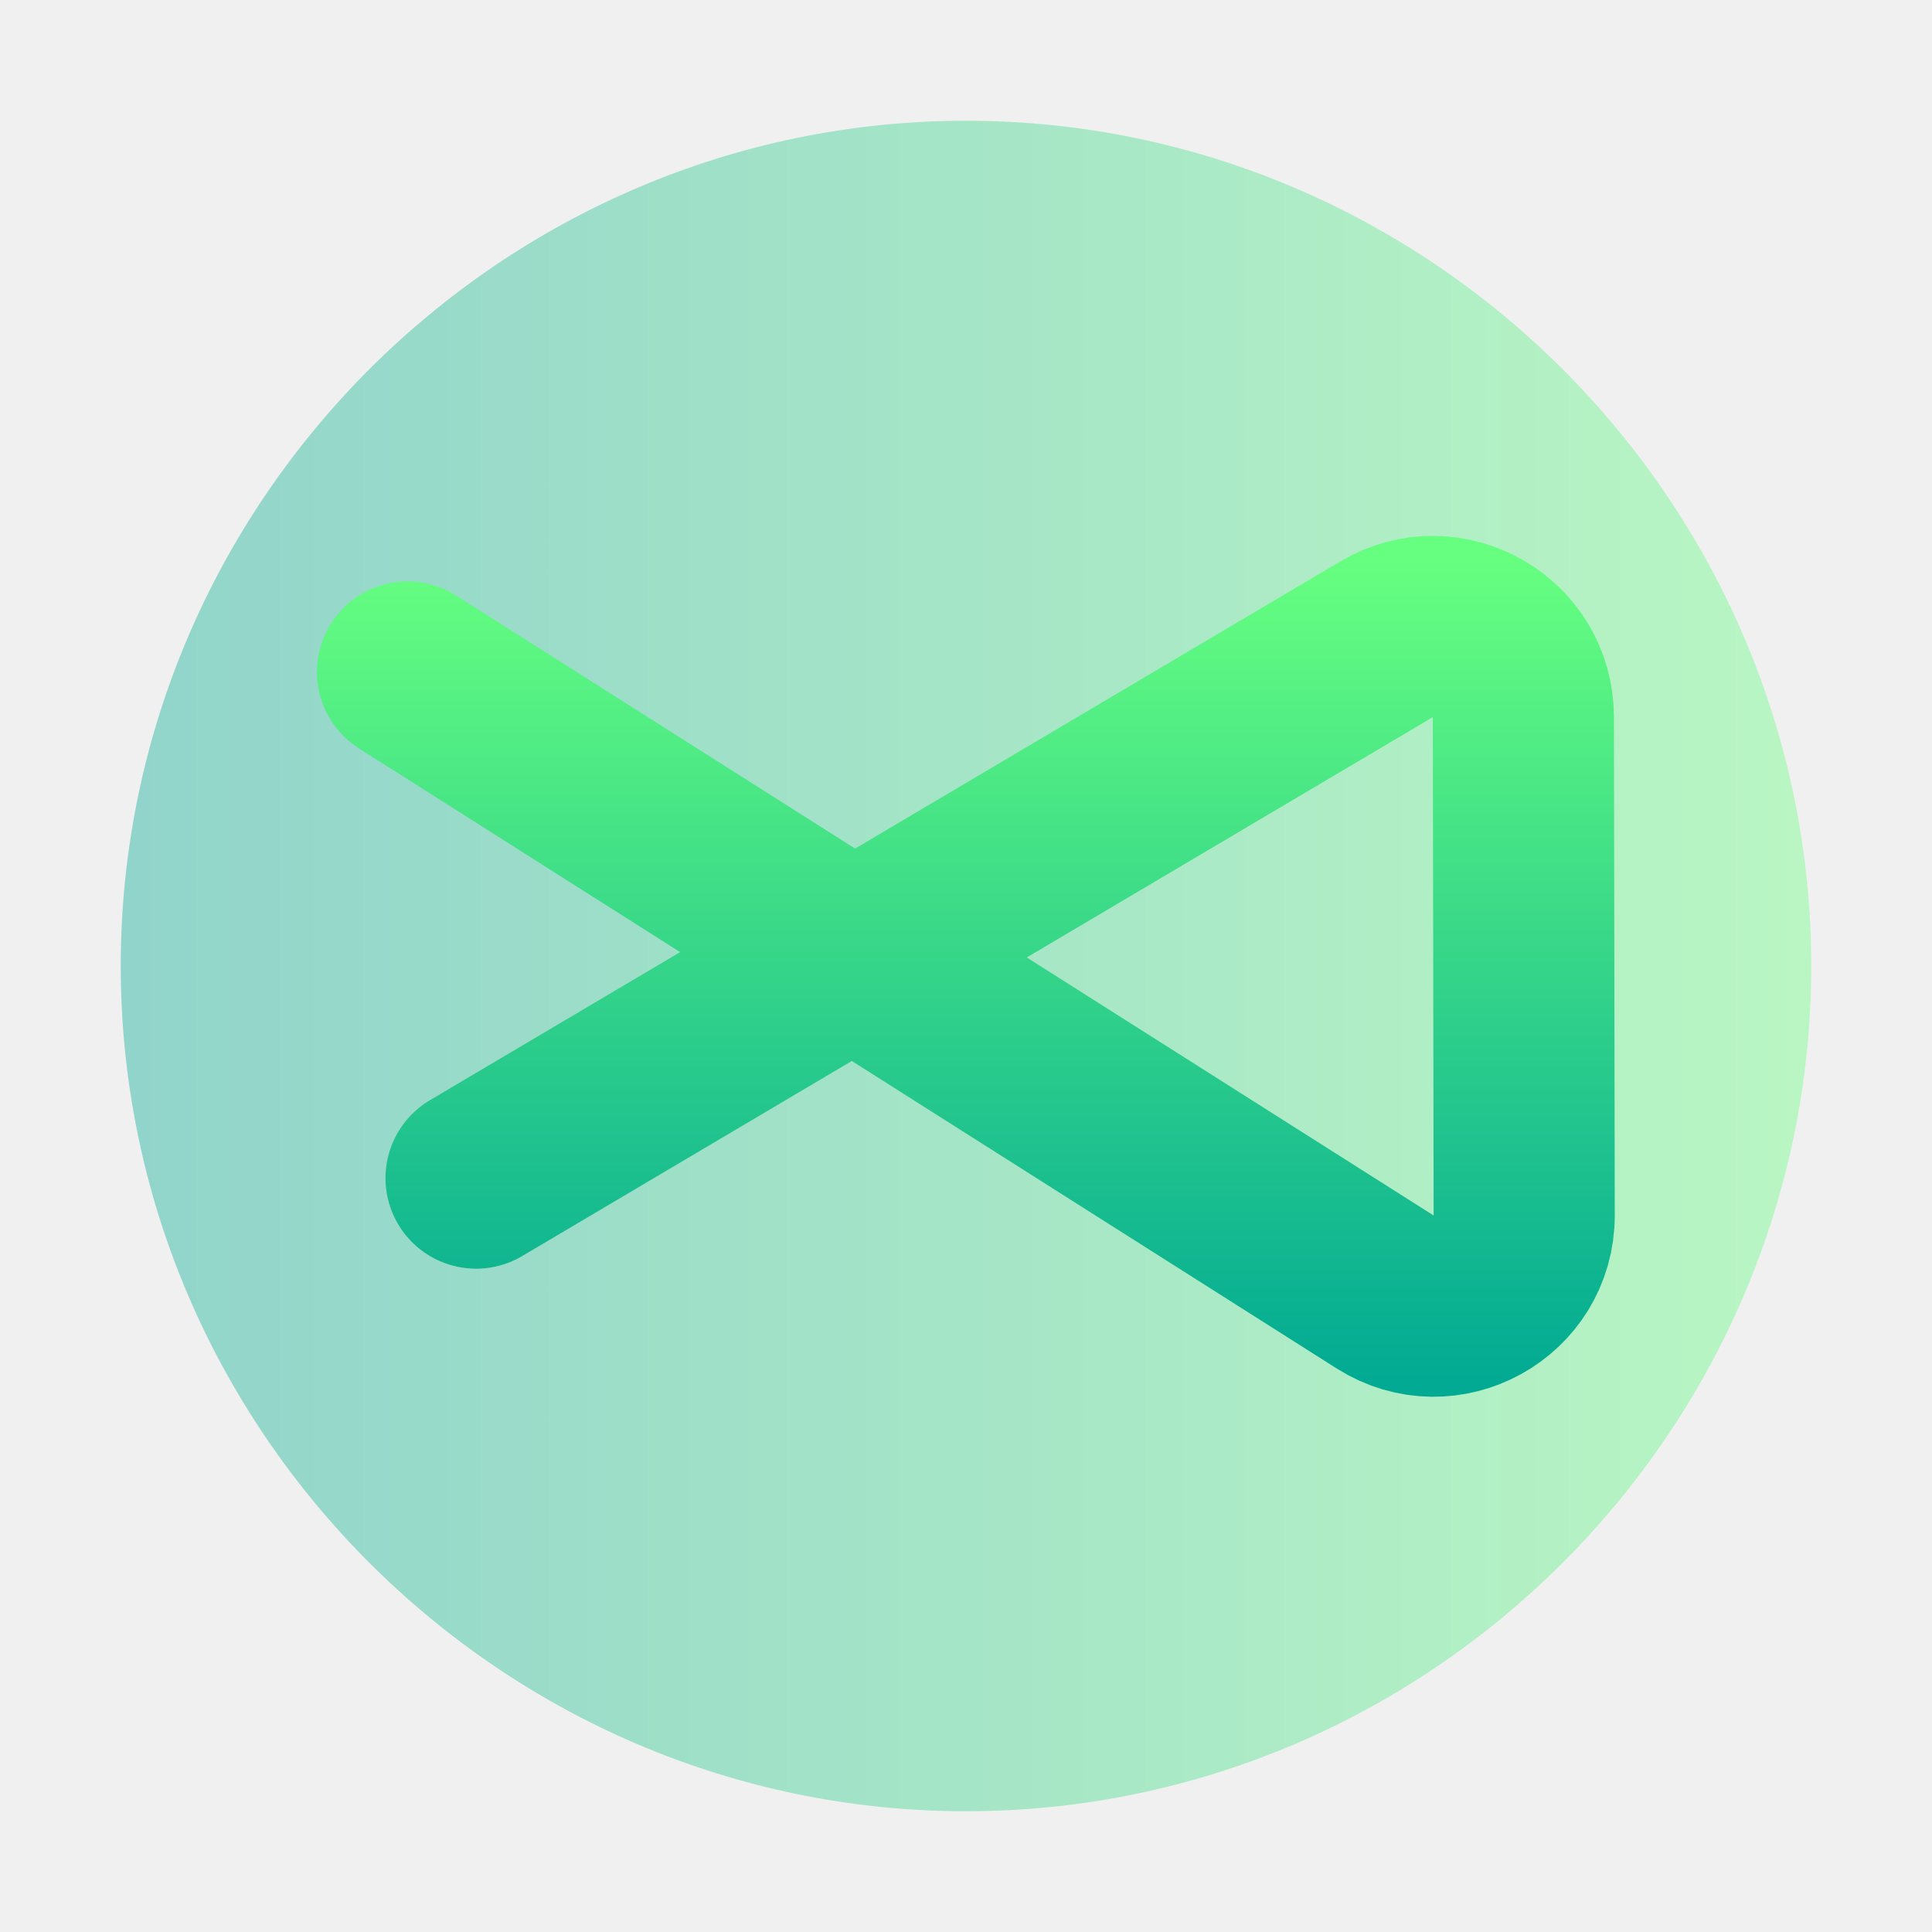
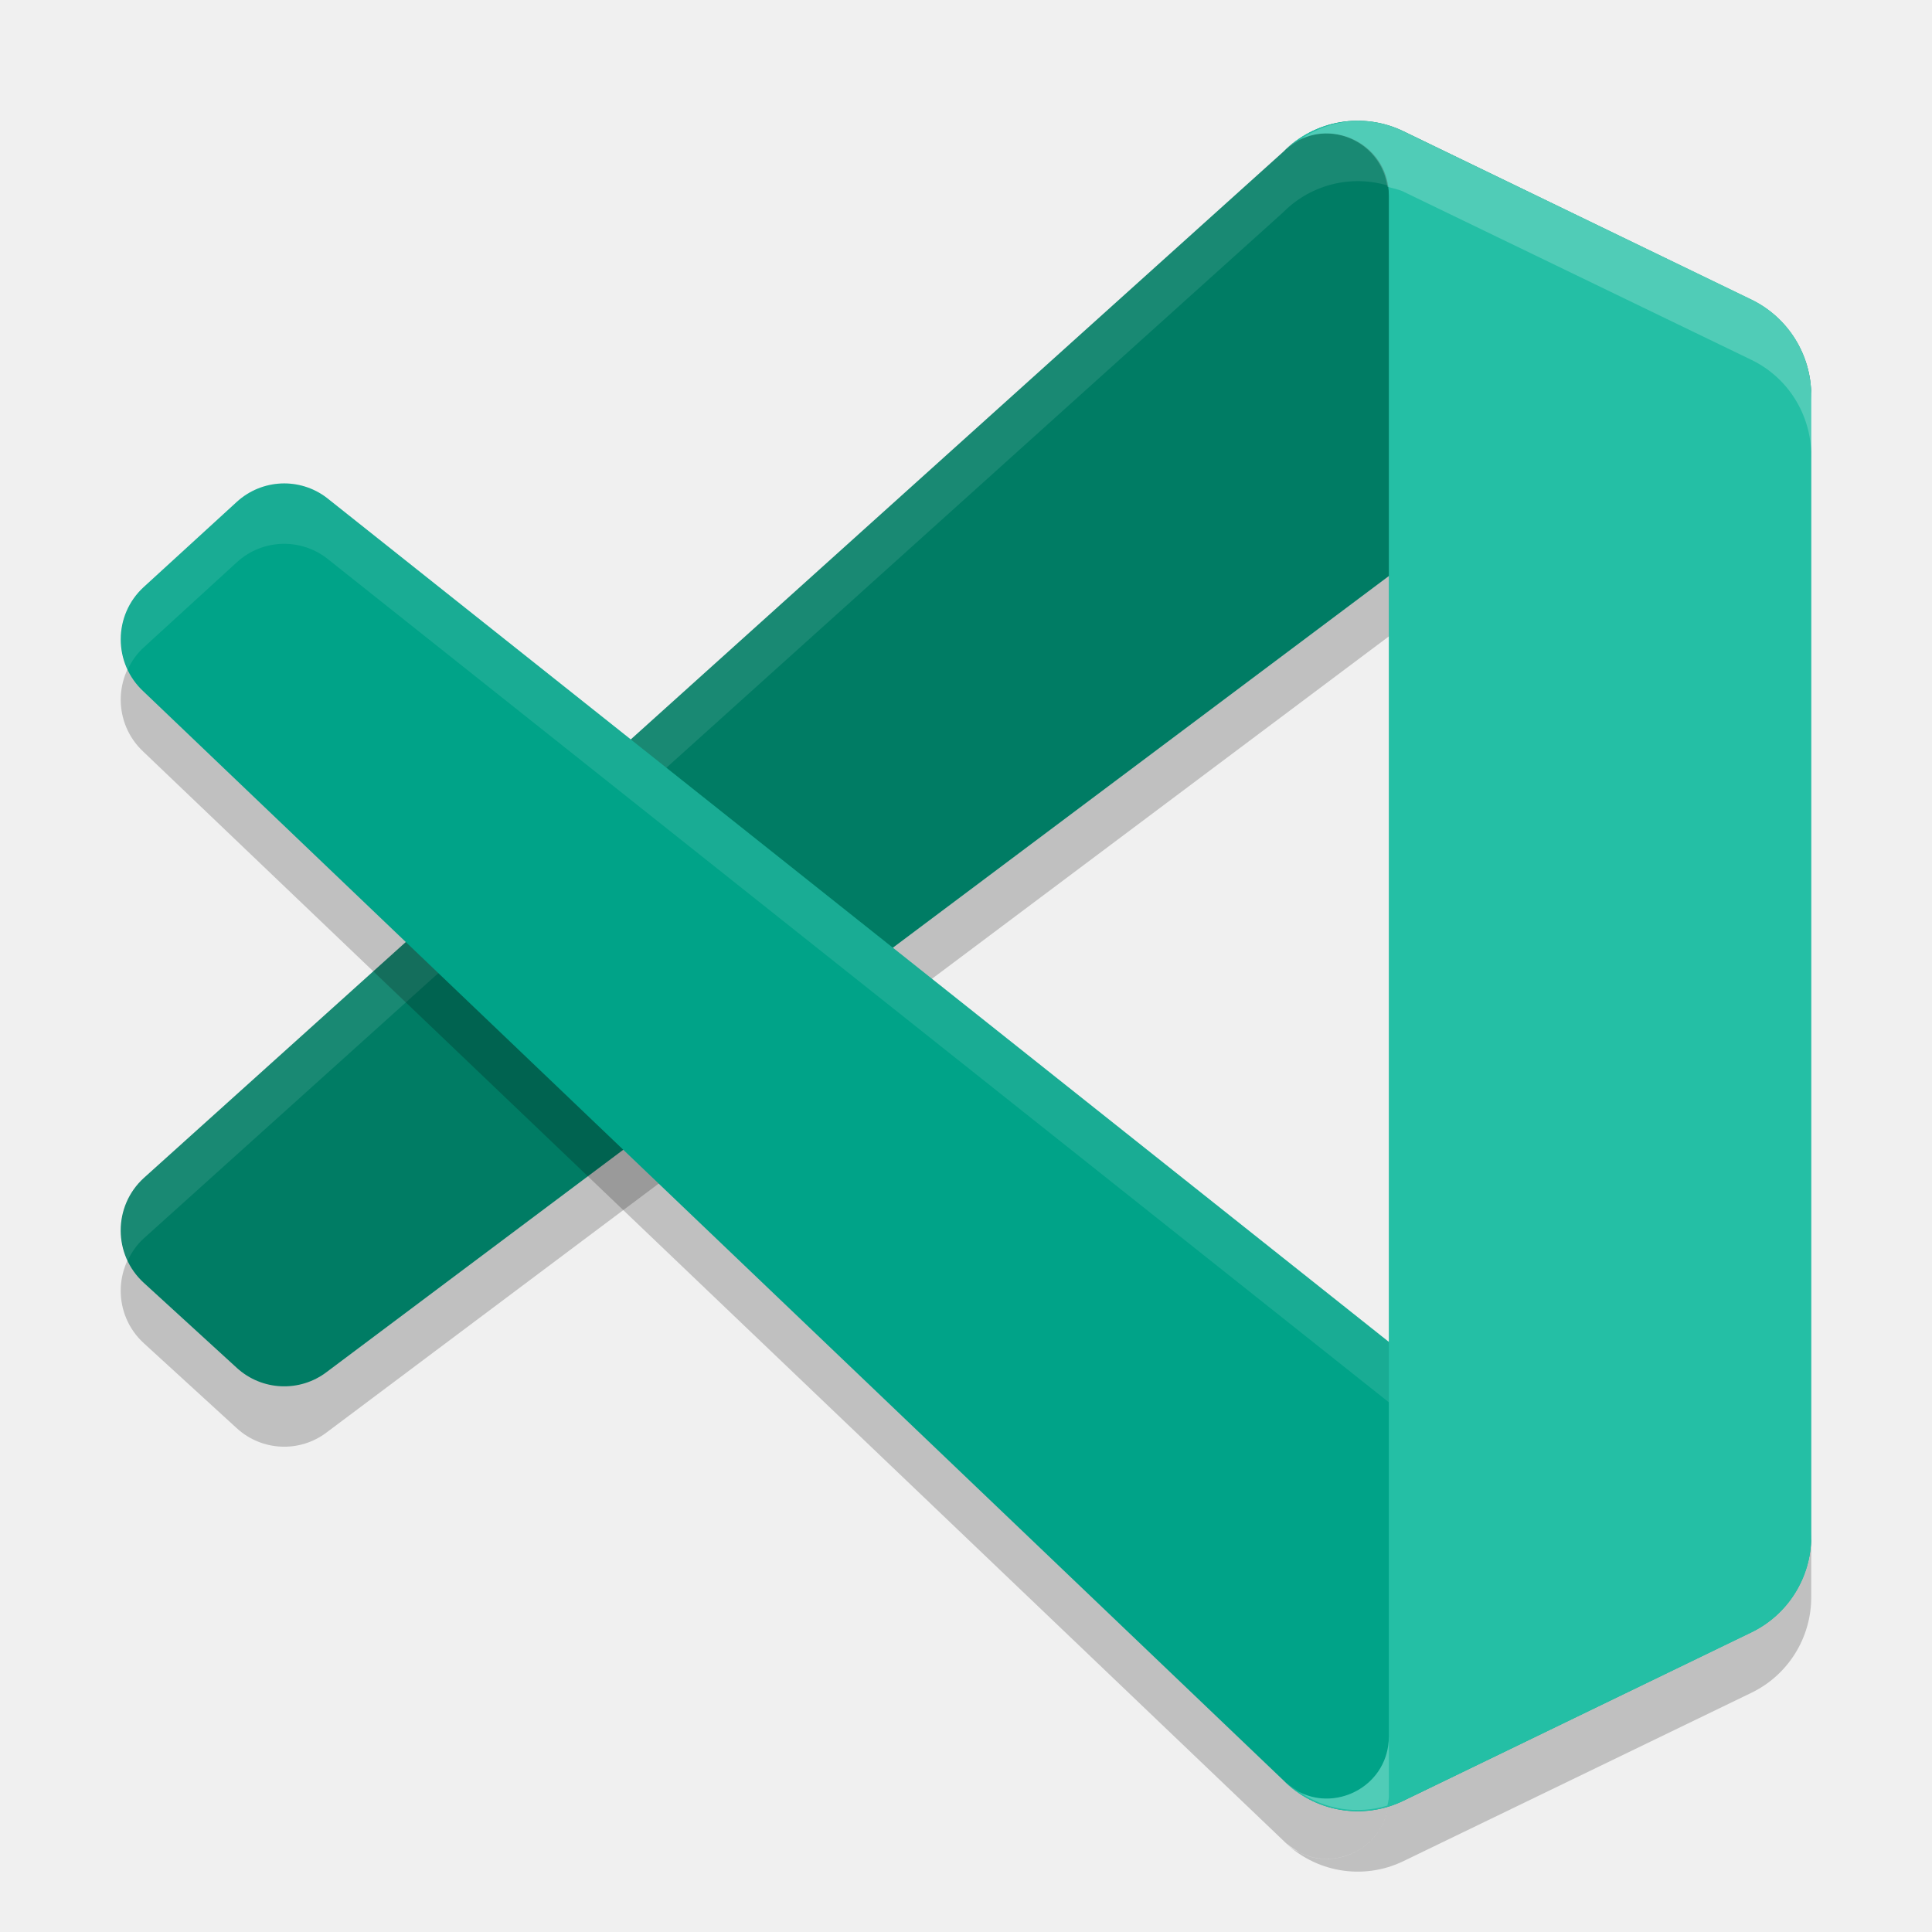
- <svg xmlns="http://www.w3.org/2000/svg" width="128" height="128" viewBox="0 0 128 128" fill="none">
-   <path opacity="0.4" d="M64 8C33.242 8 8 33.242 8 64C8 94.758 33.242 120 64 120C94.758 120 120 94.758 120 64C120 33.242 94.758 8 64 8Z" fill="url(#paint0_linear_36_109)" />
-   <path d="M31.541 78.053L91.872 42.349C95.868 39.984 100.92 42.859 100.928 47.503L100.982 80.519C100.99 85.254 95.767 88.132 91.769 85.596L27 44.52" stroke="url(#paint1_linear_36_109)" stroke-width="12" stroke-linecap="round" />
-   <defs>
-     <linearGradient id="paint0_linear_36_109" x1="8" y1="64" x2="120" y2="64" gradientUnits="userSpaceOnUse">
-       <stop stop-color="#02AA93" />
-       <stop offset="1" stop-color="#67FF80" />
-     </linearGradient>
-     <linearGradient id="paint1_linear_36_109" x1="64" y1="91.451" x2="64" y2="37" gradientUnits="userSpaceOnUse">
-       <stop stop-color="#02AA93" />
-       <stop offset="1" stop-color="#67FF80" />
-     </linearGradient>
-   </defs>
+ <svg xmlns="http://www.w3.org/2000/svg" width="32" height="32" version="1">
+   <path style="opacity:0.2" d="m 23.244,30.827 c -0.668,0.323 -1.465,0.186 -1.989,-0.34 0.645,0.649 1.749,0.189 1.749,-0.729 V 4.242 c 0,-0.918 -1.104,-1.378 -1.749,-0.729 0.524,-0.527 1.321,-0.663 1.989,-0.34 l 5.765,2.788 C 29.615,6.255 30,6.871 30,7.547 V 26.453 c 0,0.676 -0.385,1.292 -0.991,1.585 z" />
+   <path style="opacity:0.2" d="m 29.01,5.966 -5.766,-2.792 c -0.667,-0.323 -1.465,-0.187 -1.989,0.34 L 2.38,20.513 c -0.508,0.466 -0.507,1.269 0.001,1.734 l 1.542,1.41 c 0.416,0.38 1.042,0.408 1.489,0.067 L 28.142,6.69 c 0.763,-0.582 1.858,-0.035 1.858,0.928 v -0.067 c 0,-0.676 -0.385,-1.292 -0.99,-1.585 z" />
+   <path style="fill:#007c64" d="m 29.01,4.966 -5.766,-2.792 c -0.667,-0.323 -1.465,-0.187 -1.989,0.34 L 2.38,19.513 c -0.508,0.466 -0.507,1.269 0.001,1.734 l 1.542,1.41 c 0.416,0.38 1.042,0.408 1.489,0.067 L 28.142,5.69 c 0.763,-0.582 1.858,-0.035 1.858,0.928 v -0.067 c 0,-0.676 -0.385,-1.292 -0.99,-1.585 z" />
+   <path style="fill:#ffffff;opacity:0.1" d="M 22.725 2.016 C 22.194 1.942 21.649 2.119 21.256 2.514 L 2.381 19.512 C 1.99 19.87 1.904 20.429 2.115 20.879 C 2.178 20.745 2.264 20.618 2.381 20.512 L 21.256 3.514 C 21.78 2.987 22.577 2.851 23.244 3.174 L 28.279 5.613 C 29.03 5.184 30 5.712 30 6.619 L 30 6.551 C 30 5.875 29.615 5.26 29.01 4.967 L 23.244 2.174 C 23.077 2.093 22.901 2.04 22.725 2.016 z" />
+   <path style="opacity:0.2" d="M 4.656 9.008 C 4.392 9.02 4.132 9.122 3.924 9.312 L 2.381 10.723 C 1.872 11.187 1.873 11.991 2.381 12.457 L 21.256 30.486 C 21.335 30.566 21.431 30.62 21.521 30.682 C 21.522 30.682 21.523 30.681 21.523 30.682 C 22.166 31.009 23.004 30.558 23.004 29.758 L 23.004 23.227 L 5.412 9.246 C 5.188 9.075 4.921 8.996 4.656 9.008 z" />
+   <path style="fill:#00a388" d="m 29.01,27.034 -5.766,2.792 c -0.667,0.323 -1.465,0.187 -1.989,-0.34 L 2.38,11.456 C 1.873,10.991 1.873,10.187 2.382,9.722 L 3.923,8.312 c 0.416,-0.38 1.042,-0.408 1.489,-0.067 L 28.142,26.31 c 0.763,0.582 1.858,0.035 1.858,-0.928 v 0.067 c 0,0.676 -0.385,1.292 -0.99,1.585 z" />
+   <path style="fill:#ffffff;opacity:0.1" d="M 4.656 8.008 C 4.392 8.02 4.132 8.122 3.924 8.312 L 2.381 9.723 C 1.989 10.081 1.904 10.639 2.115 11.09 C 2.178 10.955 2.264 10.83 2.381 10.723 L 3.924 9.312 C 4.339 8.932 4.965 8.905 5.412 9.246 L 28.143 27.311 C 28.186 27.344 28.234 27.361 28.279 27.387 L 29.01 27.033 C 29.615 26.74 30 26.125 30 25.449 L 30 25.381 C 30 26.344 28.905 26.892 28.143 26.311 L 5.412 8.246 C 5.188 8.075 4.921 7.996 4.656 8.008 z" />
+   <path style="fill:#24bfa5" d="m 23.244,29.827 c -0.668,0.323 -1.465,0.186 -1.989,-0.34 0.645,0.649 1.749,0.189 1.749,-0.729 V 3.242 c 0,-0.918 -1.104,-1.378 -1.749,-0.729 0.524,-0.527 1.321,-0.663 1.989,-0.34 l 5.765,2.788 C 29.615,5.255 30,5.871 30,6.547 V 25.453 c 0,0.676 -0.385,1.292 -0.991,1.585 z" />
+   <path style="fill:#ffffff;opacity:0.2" d="M 22.725 2.016 C 22.302 1.957 21.881 2.076 21.523 2.318 C 22.123 2.013 22.881 2.392 22.98 3.094 C 23.069 3.12 23.159 3.133 23.244 3.174 L 29.01 5.961 C 29.616 6.254 30 6.871 30 7.547 L 30 6.547 C 30 5.871 29.616 5.254 29.01 4.961 L 23.244 2.174 C 23.077 2.093 22.901 2.04 22.725 2.016 z M 21.523 2.318 C 21.429 2.367 21.339 2.43 21.256 2.514 C 21.336 2.433 21.432 2.38 21.523 2.318 z M 23.004 28.758 C 23.004 29.558 22.166 30.009 21.523 29.682 C 21.954 29.974 22.48 30.056 22.98 29.906 C 22.988 29.856 23.004 29.811 23.004 29.758 L 23.004 28.758 z M 21.523 29.682 C 21.432 29.62 21.336 29.567 21.256 29.486 C 21.339 29.57 21.429 29.633 21.523 29.682 z" />
</svg>
